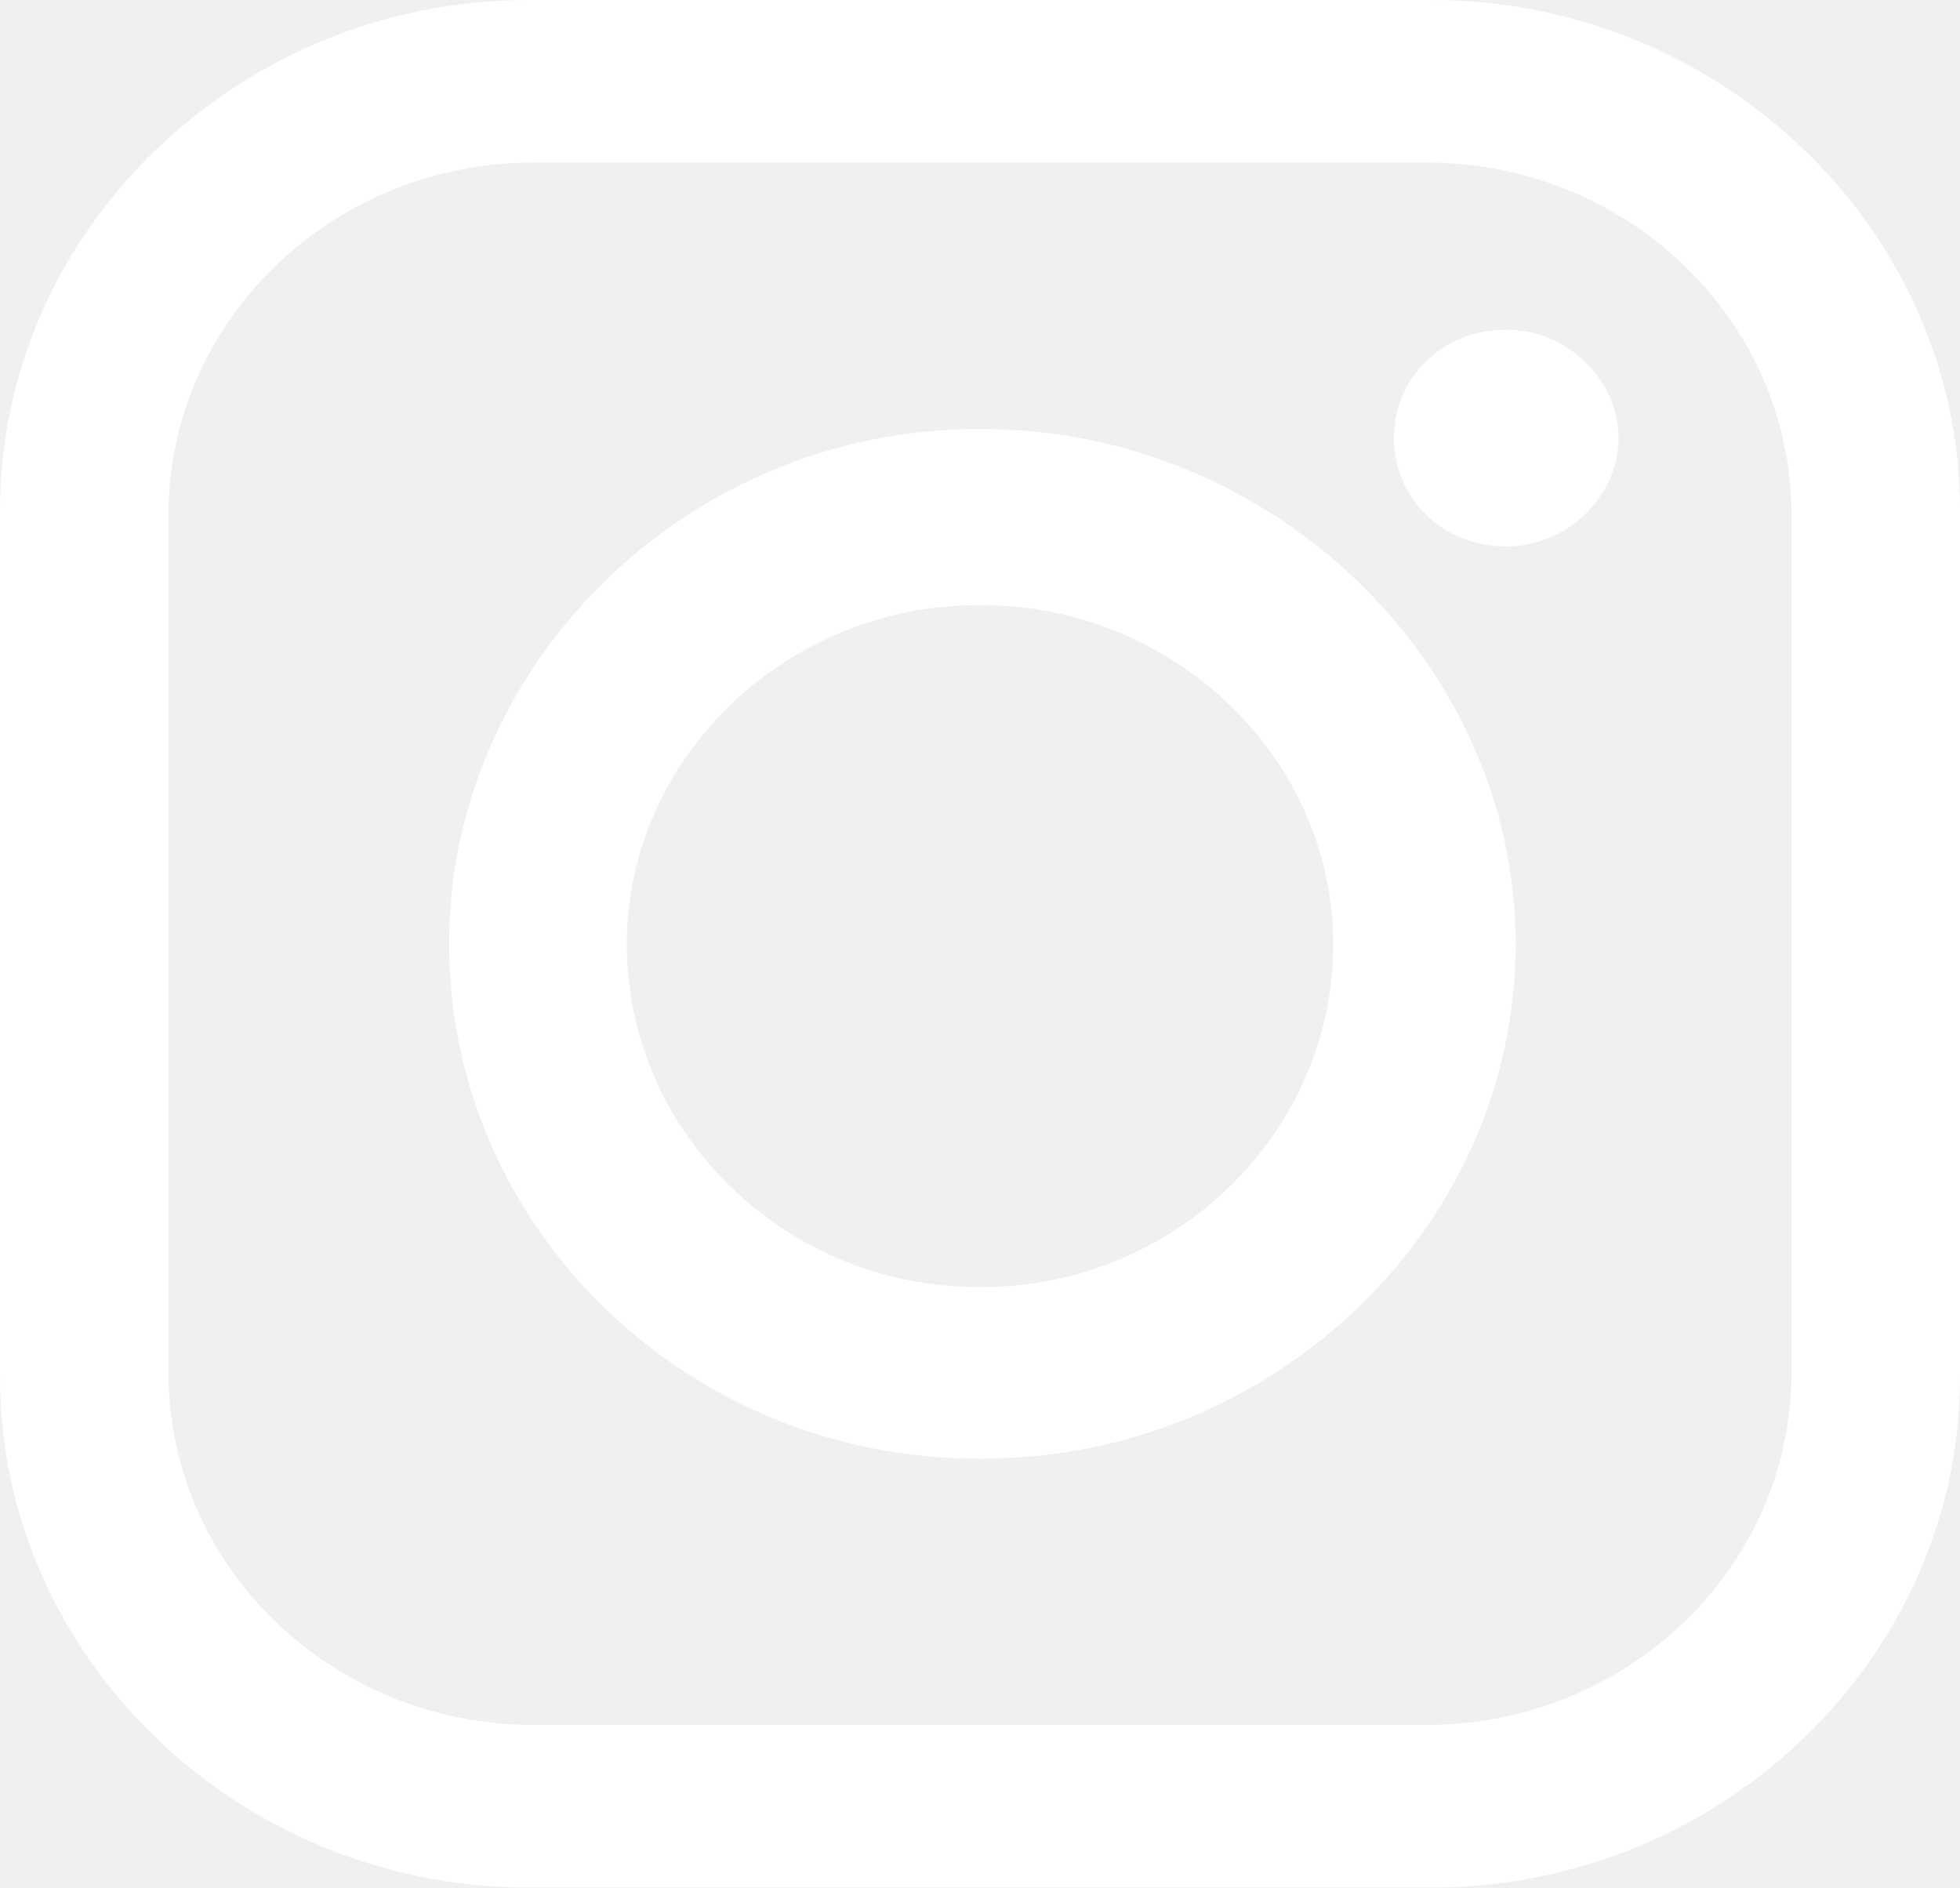
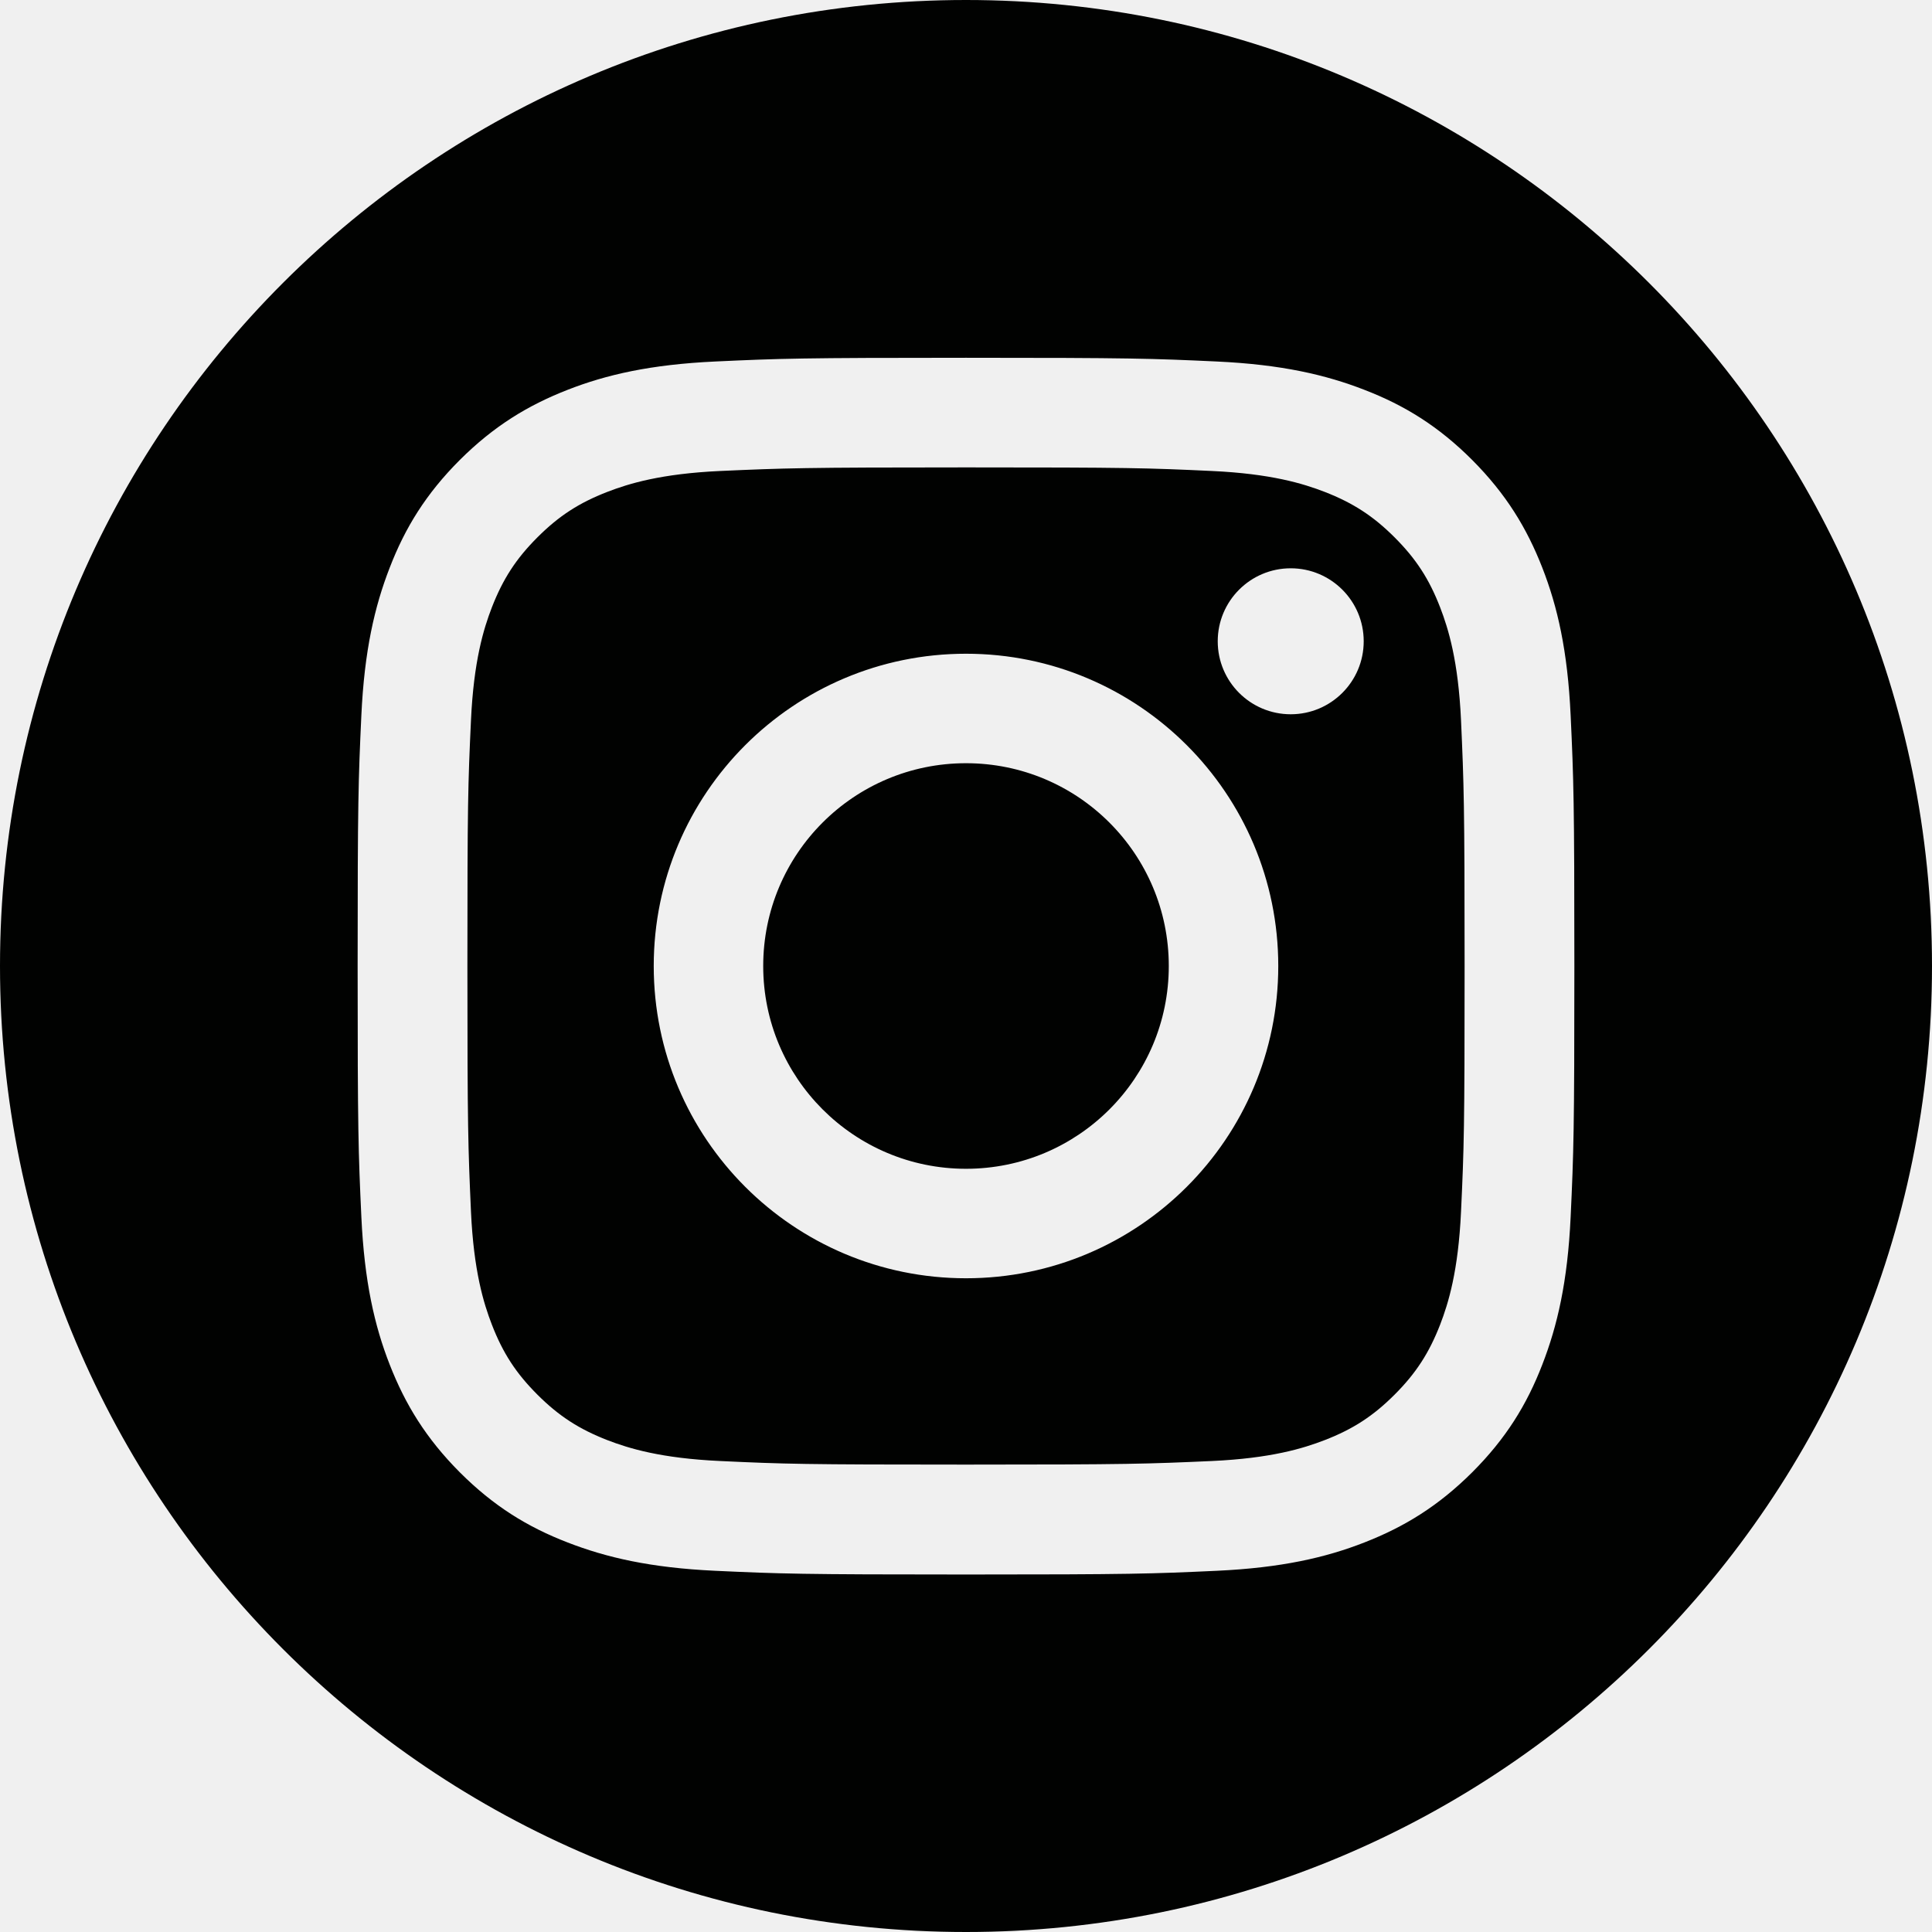
- <svg xmlns="http://www.w3.org/2000/svg" width="27" height="26" viewBox="0 0 27 26" fill="none">
-   <path fill-rule="evenodd" clip-rule="evenodd" d="M7.281 0H19.718C23.714 0 27 3.172 27 7.029V18.971C27 22.828 23.714 26 19.718 26H7.281C3.286 26 0 22.828 0 18.971V7.029C0 3.172 3.286 0 7.281 0ZM20.749 4.541C21.587 4.541 22.296 5.225 22.296 6.034C22.296 6.843 21.587 7.527 20.749 7.527C19.847 7.527 19.202 6.843 19.202 6.034C19.202 5.225 19.846 4.541 20.749 4.541ZM13.468 5.91H13.532C17.528 5.91 20.879 9.144 20.879 13.001C20.879 16.919 17.528 20.092 13.532 20.092H13.468C9.472 20.092 6.186 16.92 6.186 13.001C6.186 9.144 9.472 5.91 13.468 5.91ZM13.468 8.336H13.532C16.175 8.336 18.366 10.45 18.366 13.001C18.366 15.613 16.175 17.728 13.532 17.728H13.468C10.825 17.728 8.635 15.613 8.635 13.001C8.635 10.45 10.825 8.336 13.468 8.336ZM7.346 2.239H19.654C22.425 2.239 24.679 4.417 24.679 7.09V18.909C24.679 21.584 22.424 23.76 19.654 23.76H7.346C4.575 23.76 2.321 21.583 2.321 18.909V7.091C2.321 4.417 4.576 2.24 7.346 2.24V2.239Z" fill="white" />
+ <svg xmlns="http://www.w3.org/2000/svg" width="135" height="135" viewBox="0 0 135 135" fill="none">
+   <path fill-rule="evenodd" clip-rule="evenodd" d="M135 67.5C135 104.779 104.779 135 67.5 135C30.221 135 0 104.779 0 67.5C0 30.221 30.221 0 67.5 0C104.779 0 135 30.221 135 67.5ZM84.67 32.91C80.19 32.7 78.85 32.66 67.5 32.66C56.16 32.66 54.81 32.71 50.33 32.91C46.19 33.1 43.94 33.79 42.44 34.37C40.45 35.14 39.04 36.06 37.55 37.55C36.06 39.04 35.14 40.46 34.37 42.44C33.79 43.94 33.1 46.19 32.91 50.33C32.7 54.81 32.66 56.16 32.66 67.5C32.66 78.84 32.71 80.19 32.91 84.67C33.1 88.81 33.79 91.06 34.37 92.56C35.14 94.55 36.06 95.96 37.55 97.45C39.04 98.94 40.46 99.86 42.44 100.63C43.94 101.21 46.19 101.9 50.33 102.09C54.81 102.3 56.15 102.34 67.5 102.34C78.85 102.34 80.19 102.29 84.67 102.09C88.81 101.9 91.06 101.21 92.56 100.63C94.55 99.86 95.96 98.94 97.45 97.45C98.94 95.96 99.86 94.54 100.63 92.56C101.21 91.06 101.9 88.81 102.09 84.67C102.3 80.19 102.34 78.84 102.34 67.5C102.34 56.16 102.29 54.81 102.09 50.33C101.9 46.19 101.21 43.94 100.63 42.44C99.86 40.45 98.94 39.04 97.45 37.55C95.96 36.06 94.54 35.14 92.56 34.37C91.06 33.79 88.81 33.1 84.67 32.91ZM49.98 25.26C54.51 25.05 55.96 25 67.5 25C79.04 25 80.49 25.05 85.02 25.26C89.55 25.47 92.64 26.19 95.34 27.24C98.14 28.32 100.51 29.78 102.87 32.14C105.23 34.51 106.68 36.88 107.77 39.67C108.83 42.38 109.54 45.47 109.75 49.99C109.96 54.52 110.01 55.97 110.01 67.51C110.01 79.05 109.96 80.5 109.75 85.03C109.54 89.56 108.82 92.65 107.77 95.35C106.69 98.15 105.23 100.52 102.87 102.88C100.5 105.24 98.13 106.69 95.34 107.78C92.63 108.84 89.54 109.55 85.02 109.76C80.49 109.97 79.04 110.02 67.5 110.02C55.96 110.02 54.51 109.97 49.98 109.76C45.45 109.55 42.36 108.83 39.66 107.78C36.86 106.7 34.49 105.24 32.13 102.88C29.77 100.51 28.32 98.14 27.23 95.35C26.17 92.64 25.46 89.55 25.25 85.03C25.04 80.5 24.99 79.05 24.99 67.51C24.99 55.97 25.04 54.52 25.25 49.99C25.46 45.46 26.18 42.37 27.23 39.67C28.31 36.87 29.77 34.5 32.13 32.14C34.5 29.78 36.87 28.33 39.66 27.24C42.37 26.18 45.46 25.47 49.98 25.26ZM67.5 45.68C55.45 45.68 45.68 55.45 45.68 67.5C45.68 79.55 55.45 89.32 67.5 89.32C79.55 89.32 89.32 79.55 89.32 67.5C89.32 55.45 79.55 45.68 67.5 45.68ZM67.5 81.67C59.68 81.67 53.33 75.33 53.33 67.5C53.33 59.67 59.67 53.33 67.5 53.33C75.33 53.33 81.67 59.67 81.67 67.5C81.67 75.33 75.33 81.67 67.5 81.67ZM95.29 44.81C95.29 47.627 93.007 49.91 90.19 49.91C87.374 49.91 85.09 47.627 85.09 44.81C85.09 41.993 87.374 39.71 90.19 39.71C93.007 39.71 95.29 41.993 95.29 44.81Z" fill="#010201" />
</svg>
